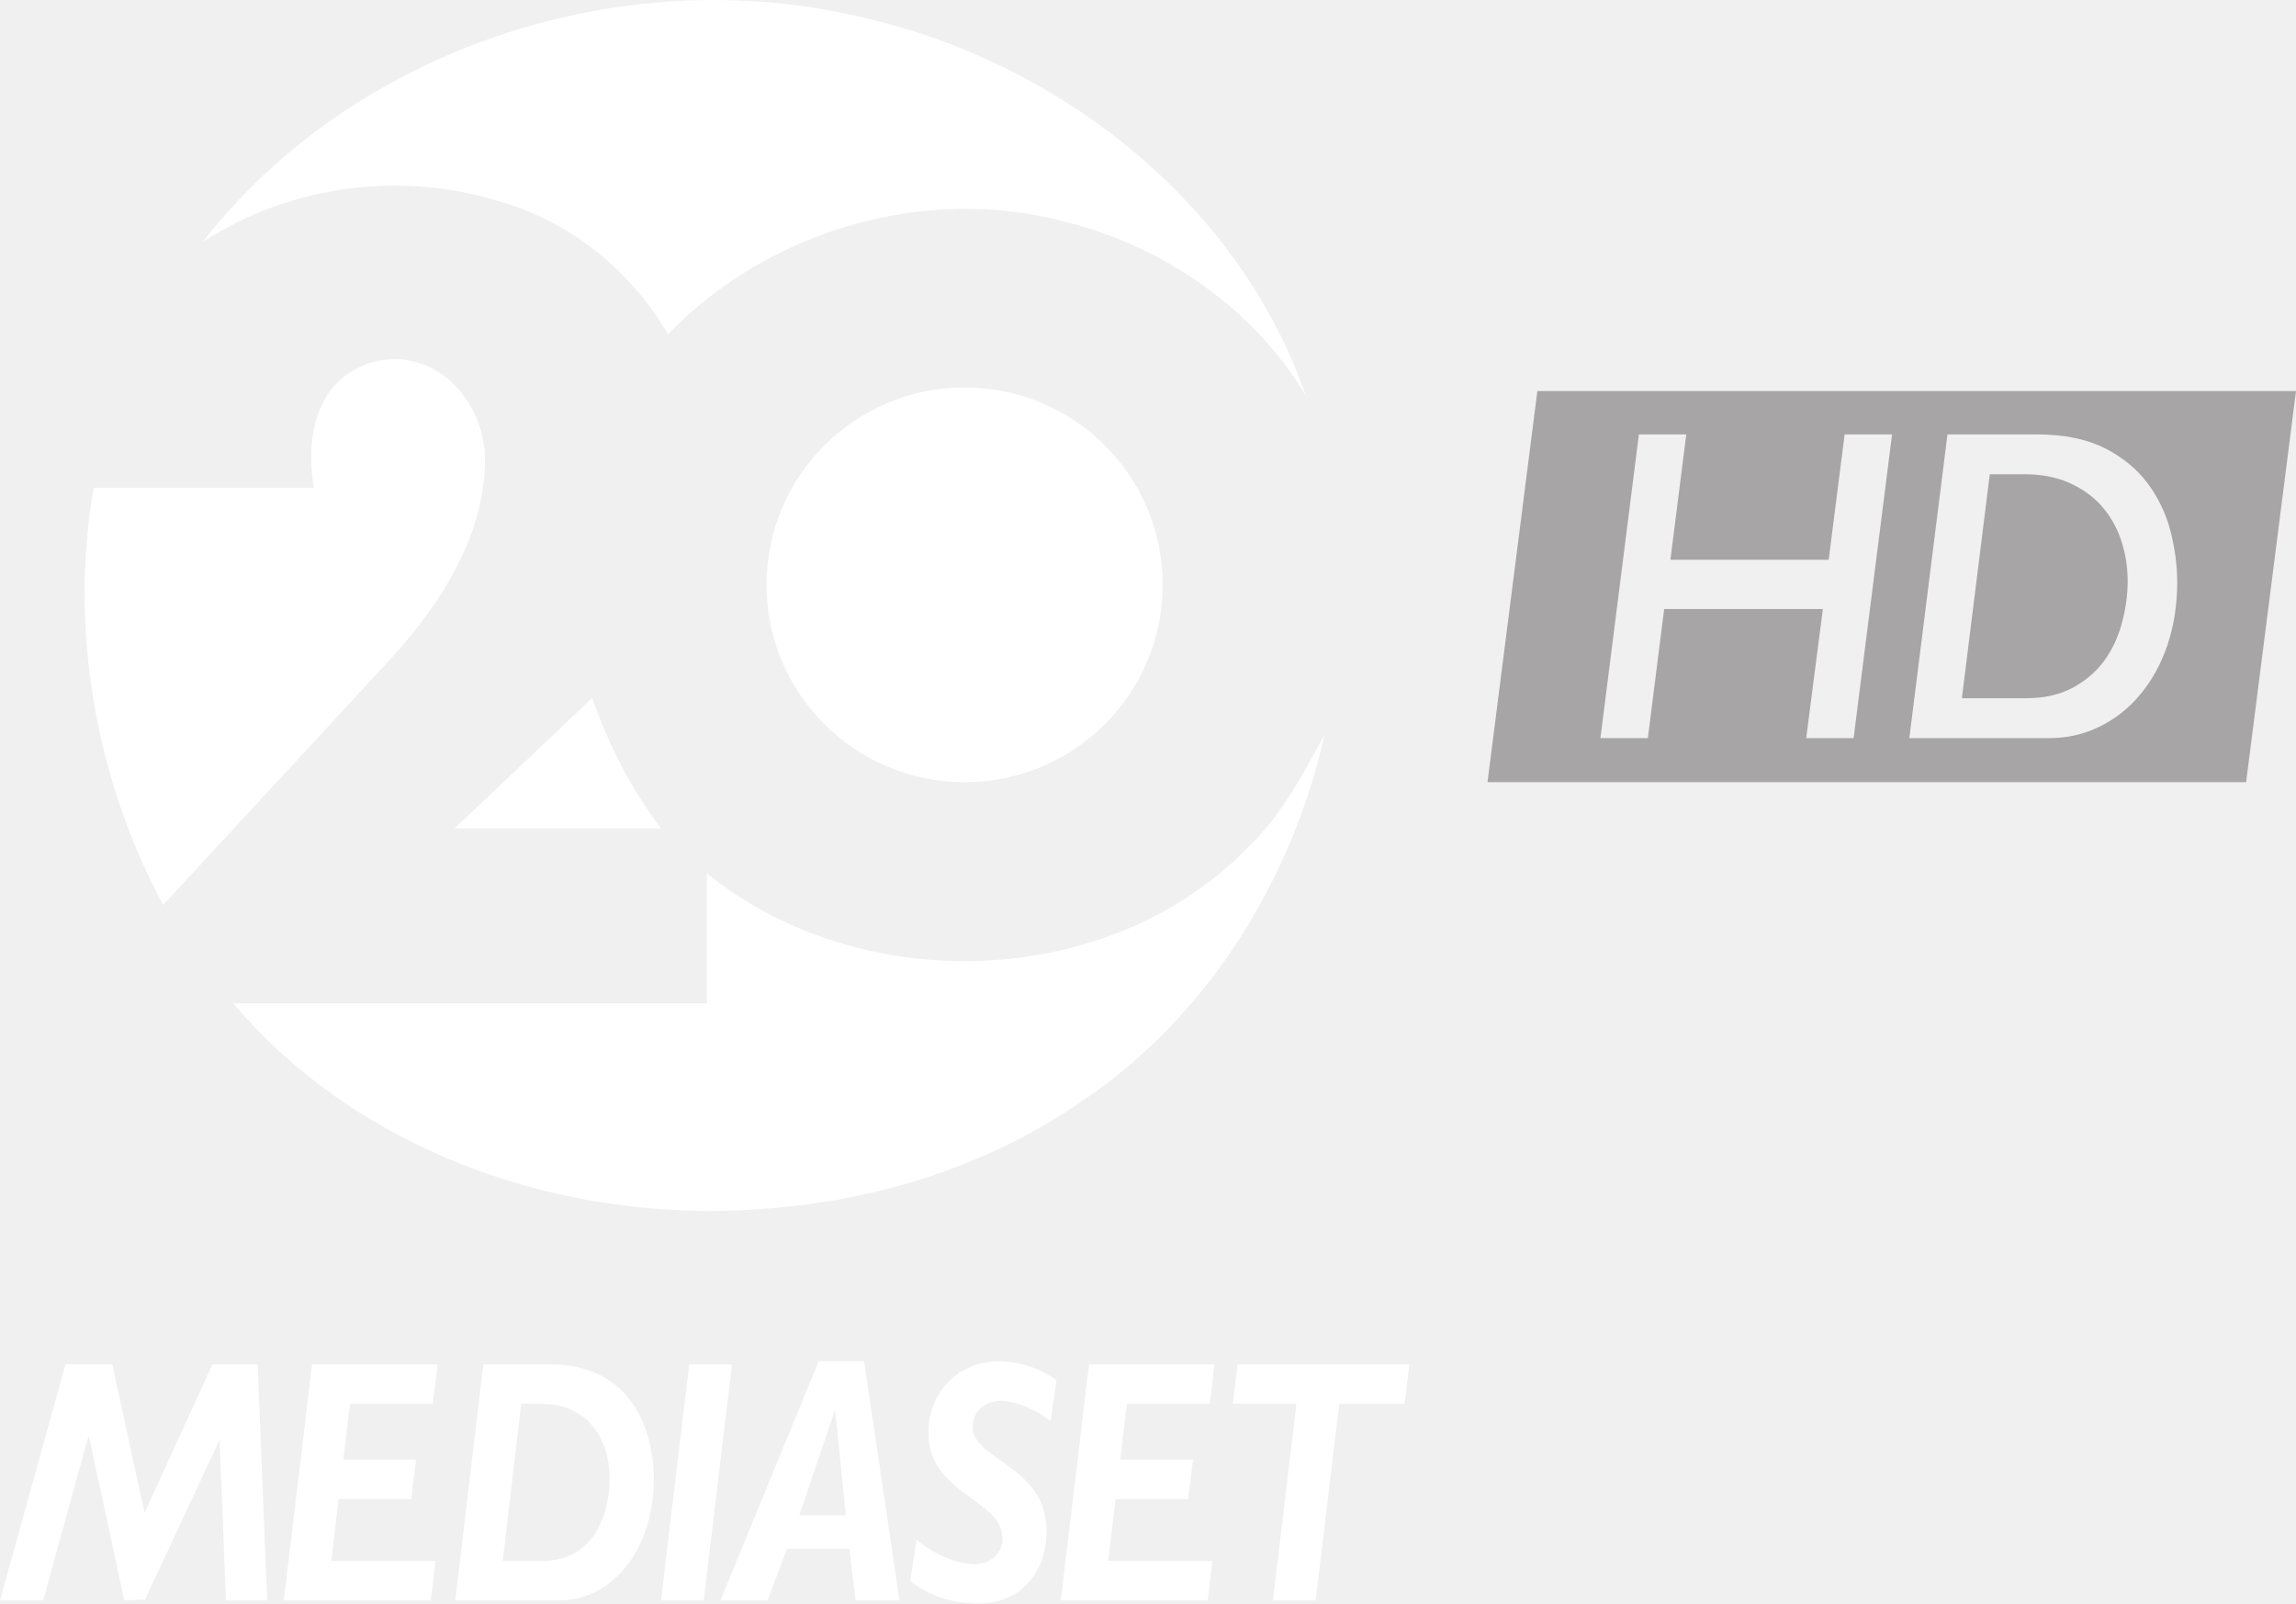
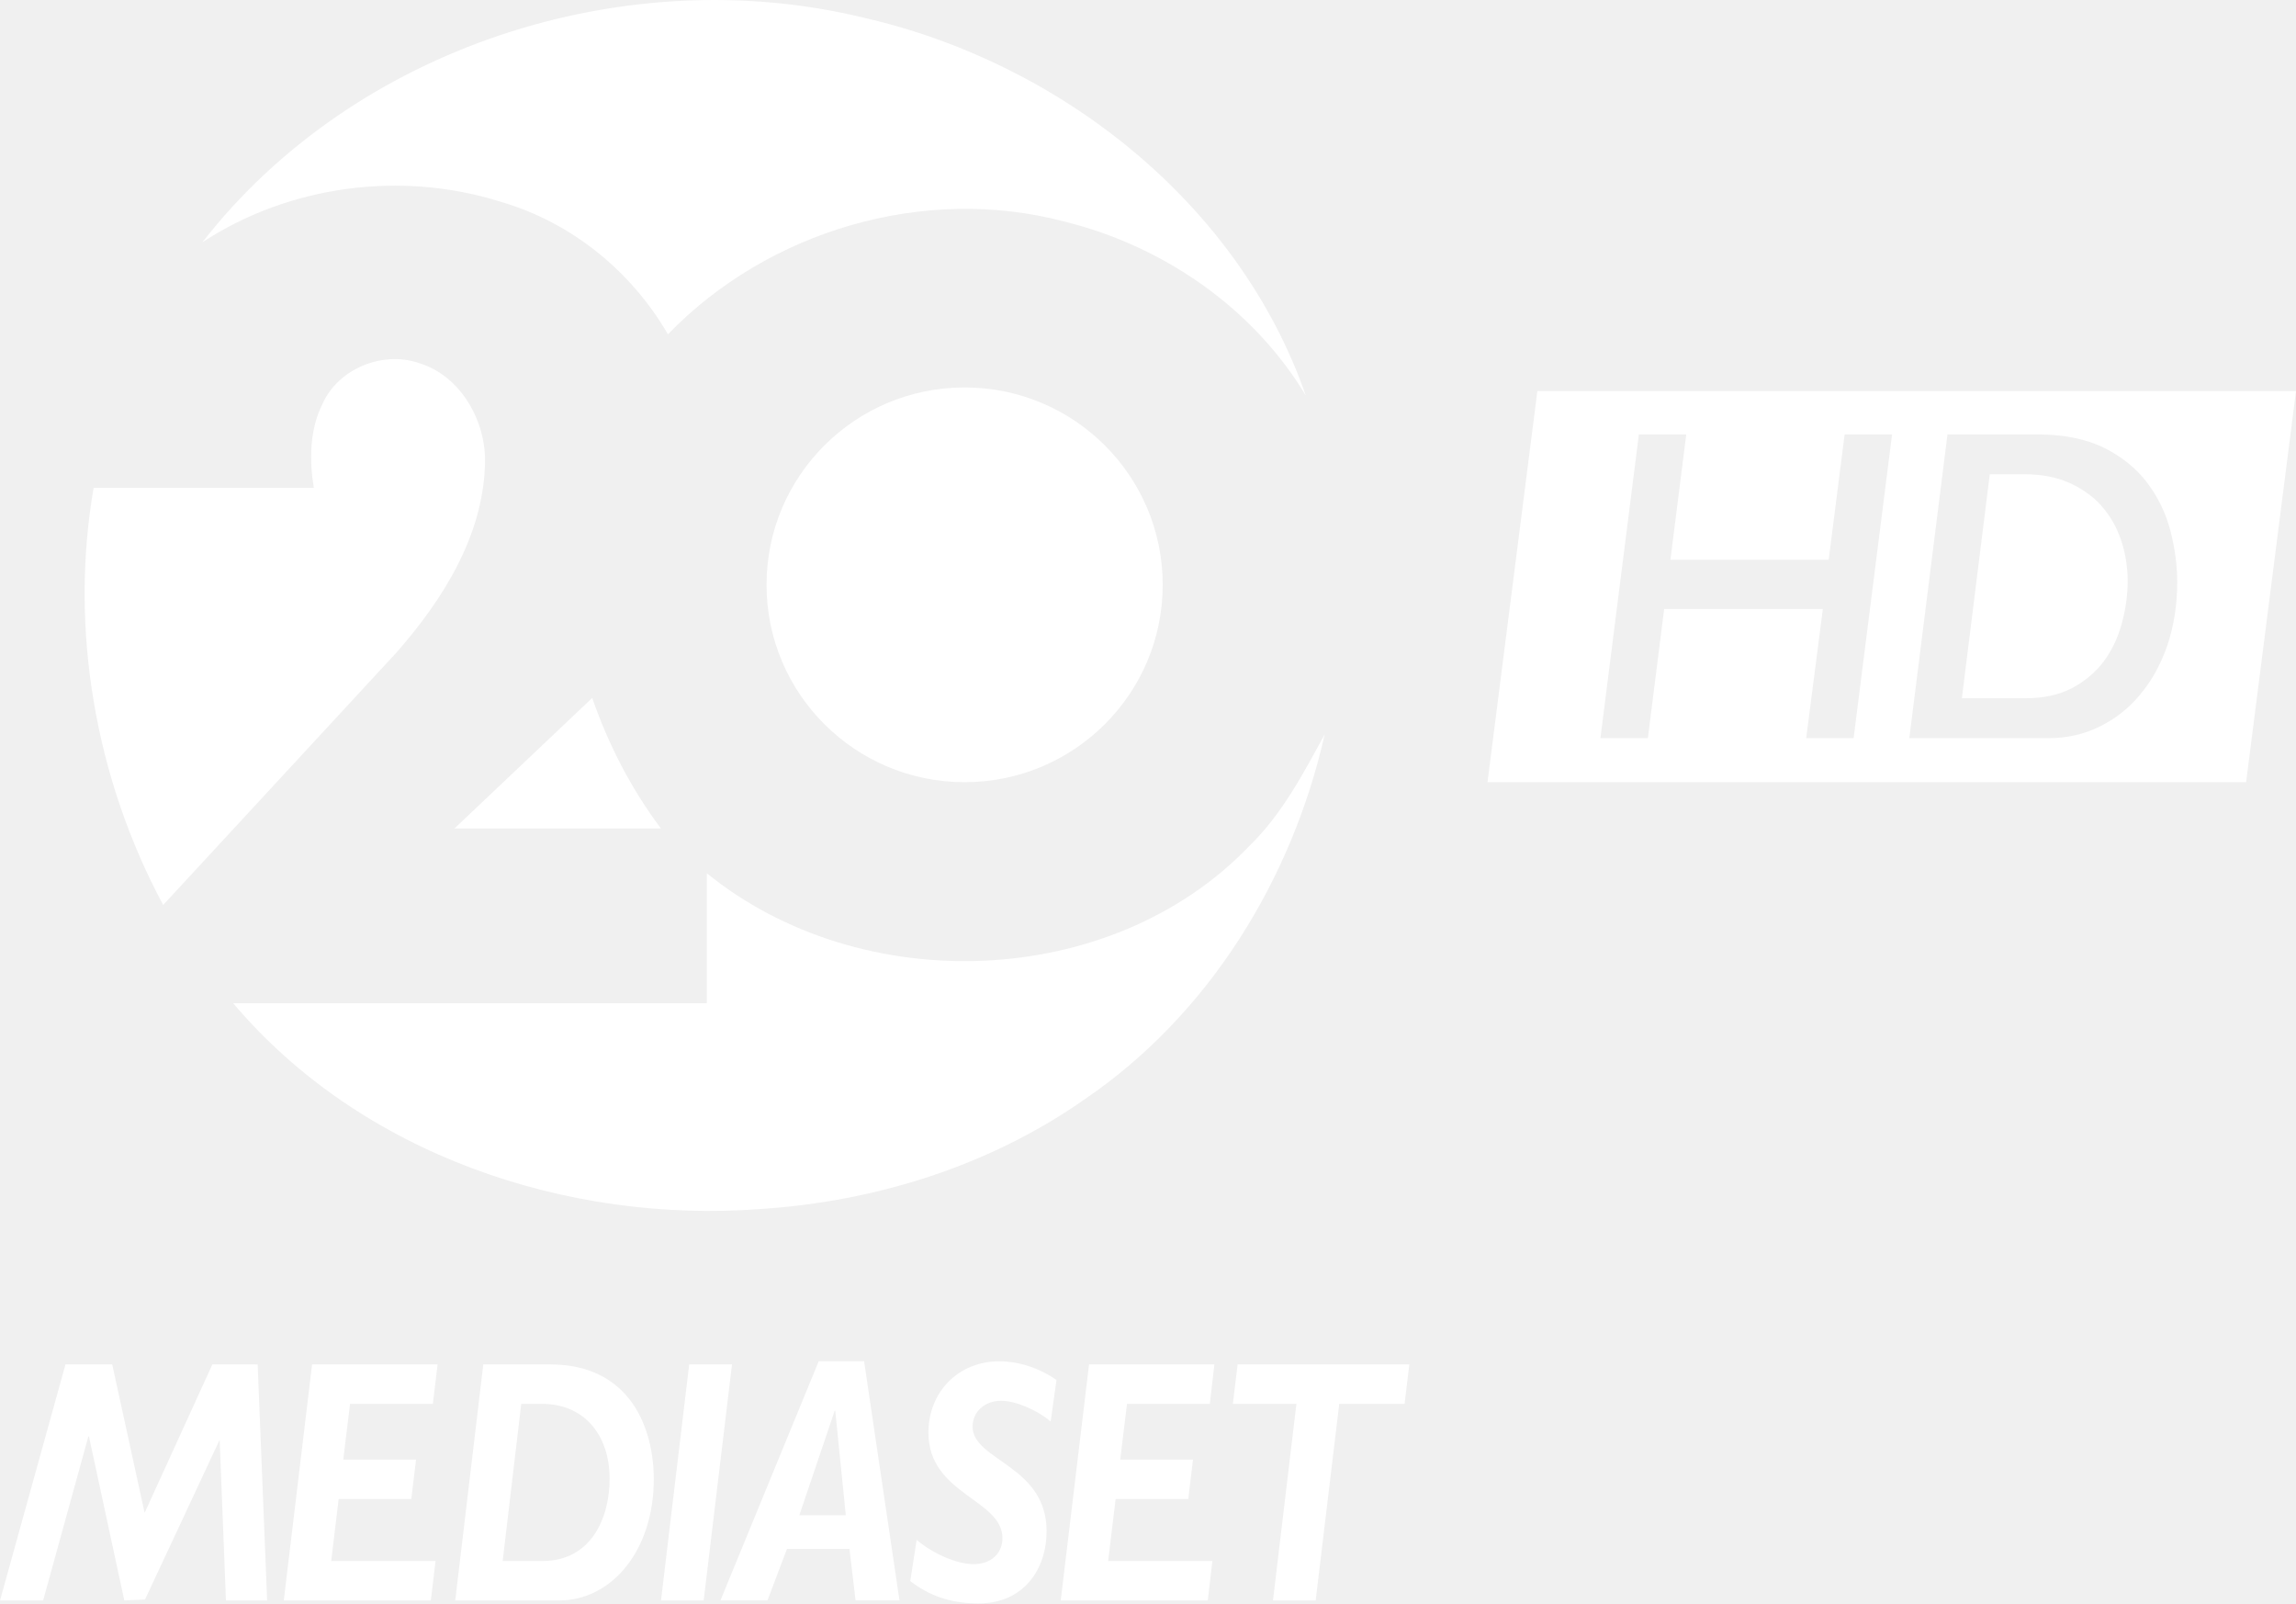
<svg xmlns="http://www.w3.org/2000/svg" id="svg14" width="859.42pt" height="600.01pt" version="1.1" viewBox="0 0 859.42 600.01">
  <g id="g877" transform="matrix(3.3566 0 0 3.3566 -.0023004 -104.05)" fill="#fff">
    <path id="path3" d="m22.57 58.008c16.9-21.716 47.086-31.506 73.693-25.047 21.866 4.966 41.872 20.629 49.351 42.127-5.873-9.774-15.933-16.69-26.945-19.398-15.603-4.118-33.006 1.013-44.183 12.58-4.096-7.066-10.794-12.505-18.663-14.778-11.049-3.488-23.547-1.845-33.253 4.516z" stroke-width=".75" />
    <path id="path5" d="m35.997 75.958c1.763-3.871 6.661-5.843 10.652-4.508 4.741 1.403 7.621 6.549 7.434 11.32-0.218 7.996-4.726 15.115-9.849 20.951l-26.037 28.167c-7.554-14.057-10.487-30.77-7.756-46.501h24.552c-0.503-3.136-0.473-6.541 1.005-9.429z" stroke-width=".75" />
    <path id="path864" d="m129.66 96.195a22.089 22.003 0 0 1-22.089 22.003 22.089 22.003 0 0 1-22.089-22.003 22.089 22.003 0 0 1 22.089-22.003 22.089 22.003 0 0 1 22.089 22.003z" style="paint-order:stroke markers fill" />
    <path id="path9" d="m50.677 123.36 15.363-14.553c1.815 5.221 4.343 10.127 7.666 14.553z" stroke-width=".75" />
    <path id="path11" d="m139.33 125.3c3.631-3.533 5.994-8.041 8.394-12.437-3.638 16.165-12.925 31.251-26.712 40.65-10.562 7.426-23.299 11.417-36.119 12.265-21.641 1.658-44.648-6.087-58.885-22.935h52.813v-14.496c17.163 13.945 45.042 13.082 60.509-3.046z" stroke-width=".75" />
  </g>
  <g id="g870" transform="matrix(6.3868 0 0 6.3868 159.04 676)" fill="#fff">
    <path id="path17" d="m-12.455-25.902-3.971 8.697-1.898-8.697h-2.74l-3.836 13.829h2.526l2.653-9.611h0.032l2.073 9.611 1.215-0.056 4.368-9.348 8e-3 0.056 0.366 9.349h2.414l-0.556-13.829z" />
    <path id="path19" d="m0.467-23.591h-4.853l-0.397 3.264h4.265l-0.278 2.311h-4.258l-0.436 3.63h6.116l-0.278 2.311h-8.618l1.66-13.828h7.355z" />
    <path id="path21" d="m7.339-25.902c4.694 0 6.076 3.733 6.076 6.728 0 4.122-2.423 7.101-5.56 7.101h-6.076l1.644-13.829zm-2.78 11.517h2.343c2.788 0 3.924-2.438 3.924-4.829 0-2.43-1.382-4.377-3.972-4.377h-1.207z" />
    <path id="path23" d="m15.49-25.902-1.652 13.829h2.501l1.661-13.829z" />
    <path id="path25" d="m27.815-12.076h-2.574l-0.357-3.019h-3.662l-1.144 3.019h-2.756l5.759-14.012h2.66zm-5.87-4.989h2.724l-0.619-6.124h-0.032z" />
    <path id="path27" d="m36.675-22.557c-0.762-0.651-2.025-1.215-2.915-1.215-0.913 0-1.66 0.612-1.66 1.517 0 1.994 4.337 2.256 4.337 6.124 0 2.232-1.35 4.233-3.987 4.233-1.716 0-2.955-0.5-4.003-1.31l0.373-2.415c0.953 0.81 2.351 1.422 3.336 1.422 1.017 0 1.692-0.612 1.692-1.525 0-2.288-4.337-2.55-4.337-6.18 0-2.391 1.763-4.178 4.146-4.178 1.136-3.5e-5 2.343 0.381 3.36 1.096z" />
    <path id="path29" d="m46.002-23.591h-4.853l-0.397 3.264h4.265l-0.278 2.311h-4.257l-0.437 3.63h6.108l-0.27 2.311h-8.618l1.66-13.828h7.347z" />
    <path id="path31" d="m57.417-23.591h-3.829l-1.382 11.517h-2.502l1.374-11.517h-3.725l0.278-2.311h10.064z" />
  </g>
-   <path id="path2" d="m575.45 146.34-0.486 3.838-18.174 142.5h283.96l18.67-146.34zm38.006 16.207h17.737l-5.934 46.917h59.241l5.971-46.917h17.753l-14.394 113.66h-17.753l6.237-48.302h-59.399l-6.099 48.302h-17.758zm115.51 0h33.373c10.343 0 18.873 1.813 25.377 5.118h0.059c6.718 3.412 12.102 7.837 16.047 13.115 3.998 5.331 6.877 11.302 8.583 17.806 1.705 6.611 2.559 13.115 2.559 19.246 0 8.53-1.28 16.474-3.679 23.617-2.506 7.25-5.918 13.381-10.236 18.5-4.265 5.171-9.436 9.17-15.248 11.995-5.758 2.826-12.049 4.265-18.819 4.265h-52.299zm15.834 14.928-0.48 3.838-9.969 79.967h24.044c6.451 0 12.315-1.227 17.273-3.838 4.745-2.506 8.796-5.918 11.889-10.076 3.039-4.159 5.278-8.903 6.664-14.128 1.44-5.225 2.186-10.503 2.186-15.78 0-5.384-0.853-10.609-2.506-15.46-1.653-4.851-4.105-9.117-7.357-12.742v-0.059c-3.305-3.625-7.41-6.504-12.155-8.583-4.851-2.132-10.396-3.145-16.474-3.145z" color="#000000" color-rendering="auto" fill="#a7a5a5" image-rendering="auto" shape-rendering="auto" solid-color="#000000" stroke-width="5.331" style="font-feature-settings:normal;font-variant-alternates:normal;font-variant-caps:normal;font-variant-ligatures:normal;font-variant-numeric:normal;font-variant-position:normal;isolation:auto;mix-blend-mode:normal;shape-padding:0;text-decoration-color:#000000;text-decoration-line:none;text-decoration-style:solid;text-indent:0;text-transform:none;white-space:normal" />
+   <path id="path2" d="m575.45 146.34-0.486 3.838-18.174 142.5h283.96l18.67-146.34zm38.006 16.207h17.737l-5.934 46.917h59.241l5.971-46.917h17.753l-14.394 113.66h-17.753l6.237-48.302h-59.399l-6.099 48.302h-17.758zm115.51 0h33.373c10.343 0 18.873 1.813 25.377 5.118h0.059c6.718 3.412 12.102 7.837 16.047 13.115 3.998 5.331 6.877 11.302 8.583 17.806 1.705 6.611 2.559 13.115 2.559 19.246 0 8.53-1.28 16.474-3.679 23.617-2.506 7.25-5.918 13.381-10.236 18.5-4.265 5.171-9.436 9.17-15.248 11.995-5.758 2.826-12.049 4.265-18.819 4.265h-52.299zm15.834 14.928-0.48 3.838-9.969 79.967h24.044c6.451 0 12.315-1.227 17.273-3.838 4.745-2.506 8.796-5.918 11.889-10.076 3.039-4.159 5.278-8.903 6.664-14.128 1.44-5.225 2.186-10.503 2.186-15.78 0-5.384-0.853-10.609-2.506-15.46-1.653-4.851-4.105-9.117-7.357-12.742v-0.059c-3.305-3.625-7.41-6.504-12.155-8.583-4.851-2.132-10.396-3.145-16.474-3.145z" color="#000000" color-rendering="auto" fill="#fff" image-rendering="auto" shape-rendering="auto" solid-color="#000000" stroke-width="5.331" style="font-feature-settings:normal;font-variant-alternates:normal;font-variant-caps:normal;font-variant-ligatures:normal;font-variant-numeric:normal;font-variant-position:normal;isolation:auto;mix-blend-mode:normal;shape-padding:0;text-decoration-color:#000000;text-decoration-line:none;text-decoration-style:solid;text-indent:0;text-transform:none;white-space:normal" />
</svg>
